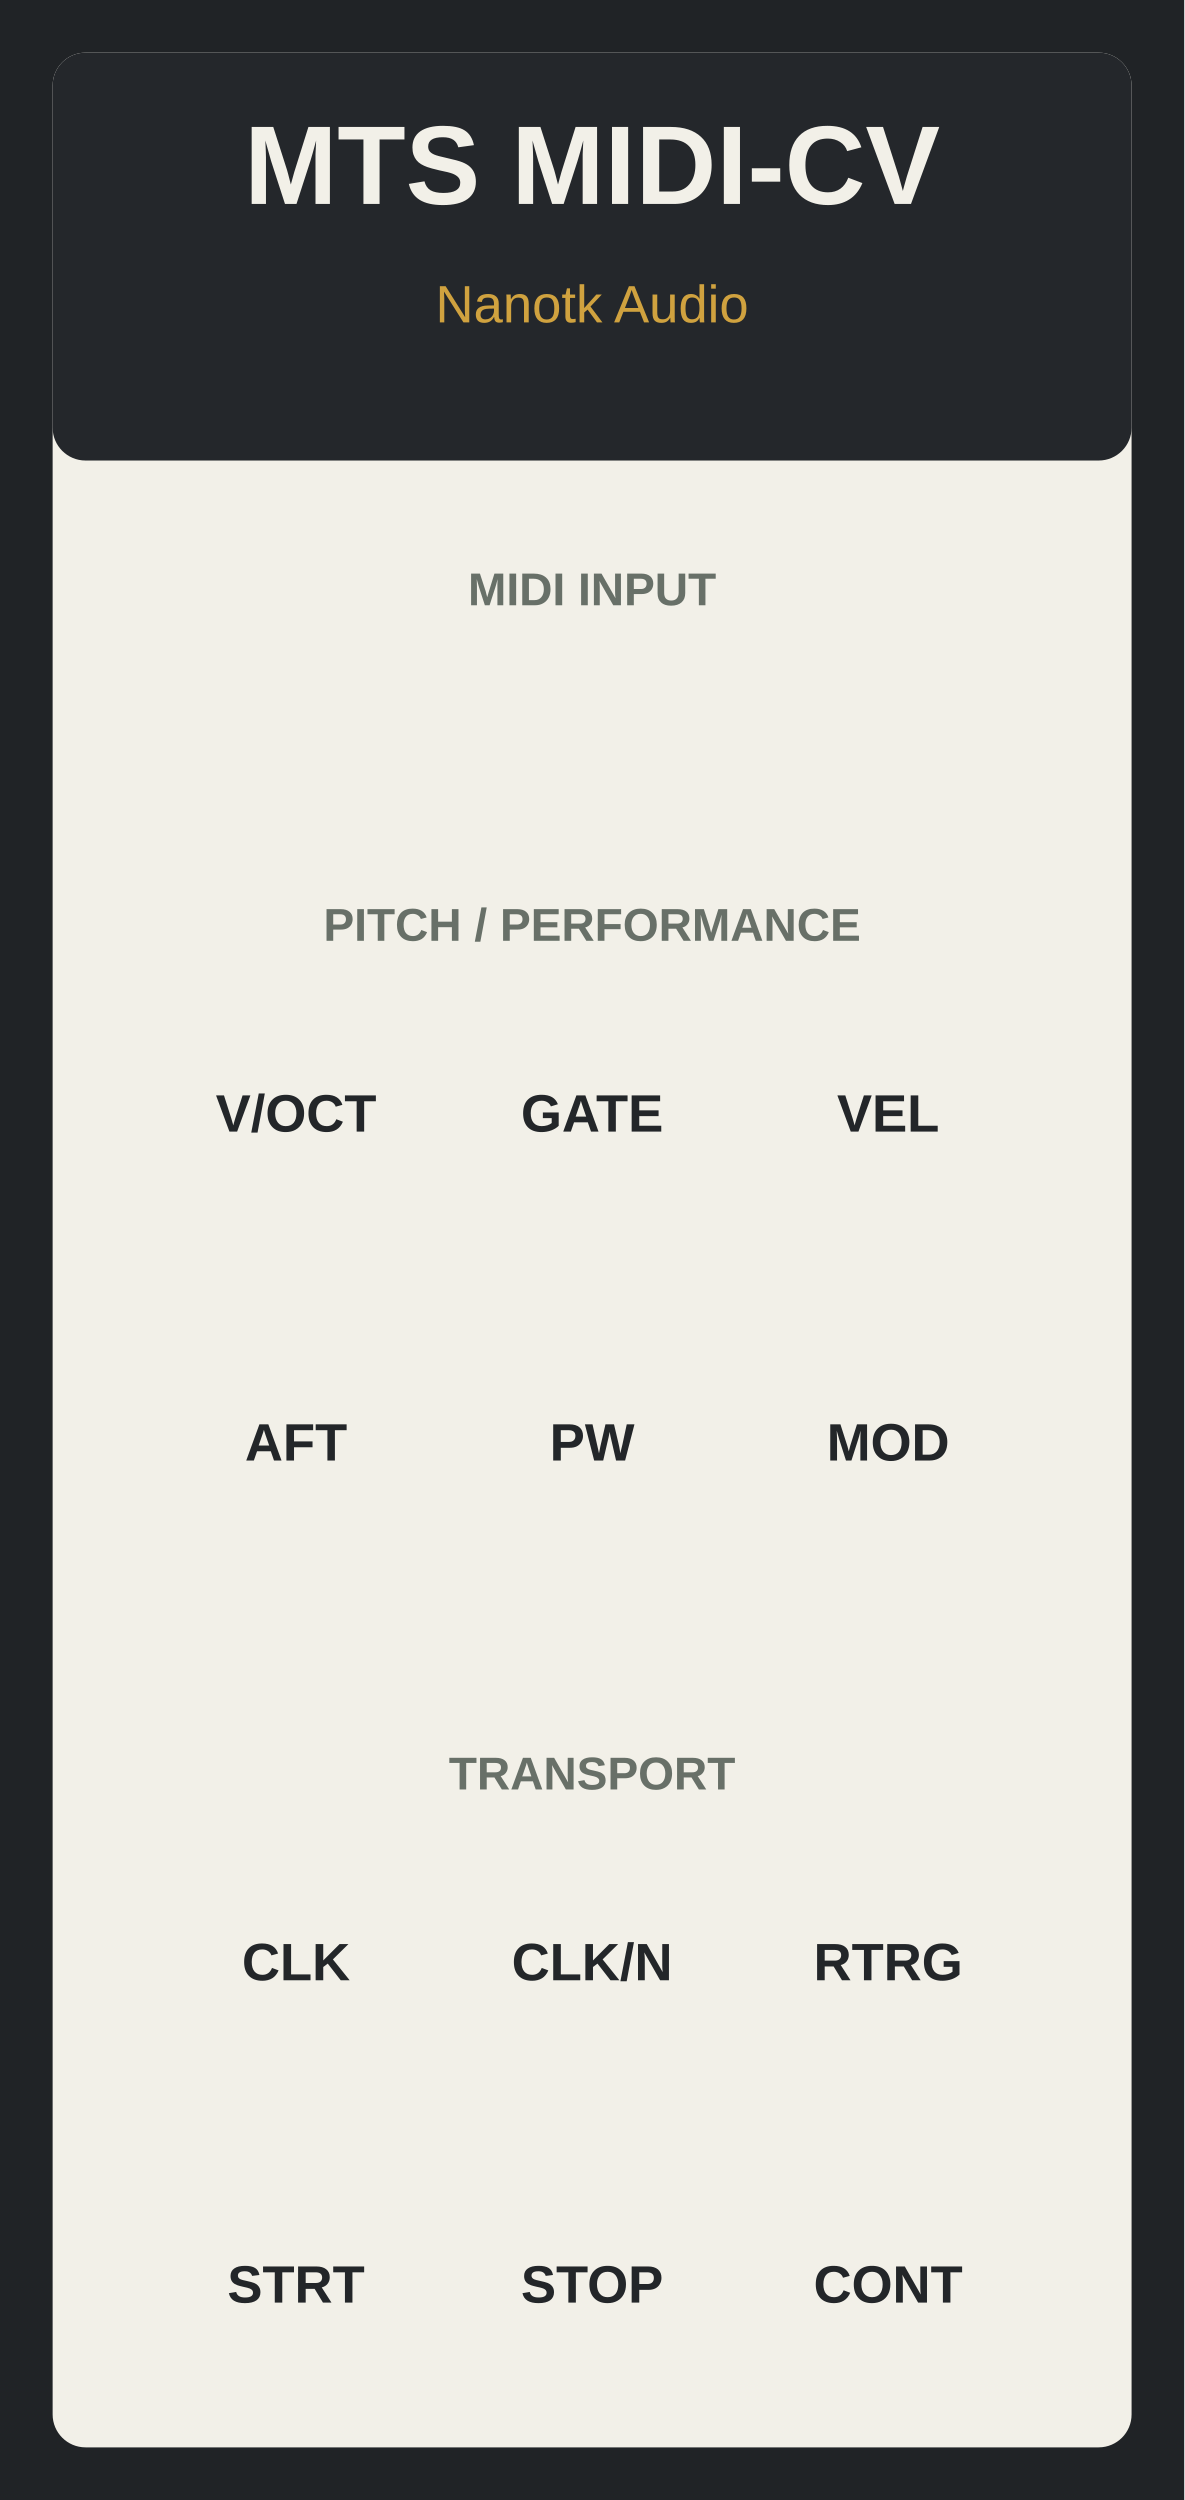
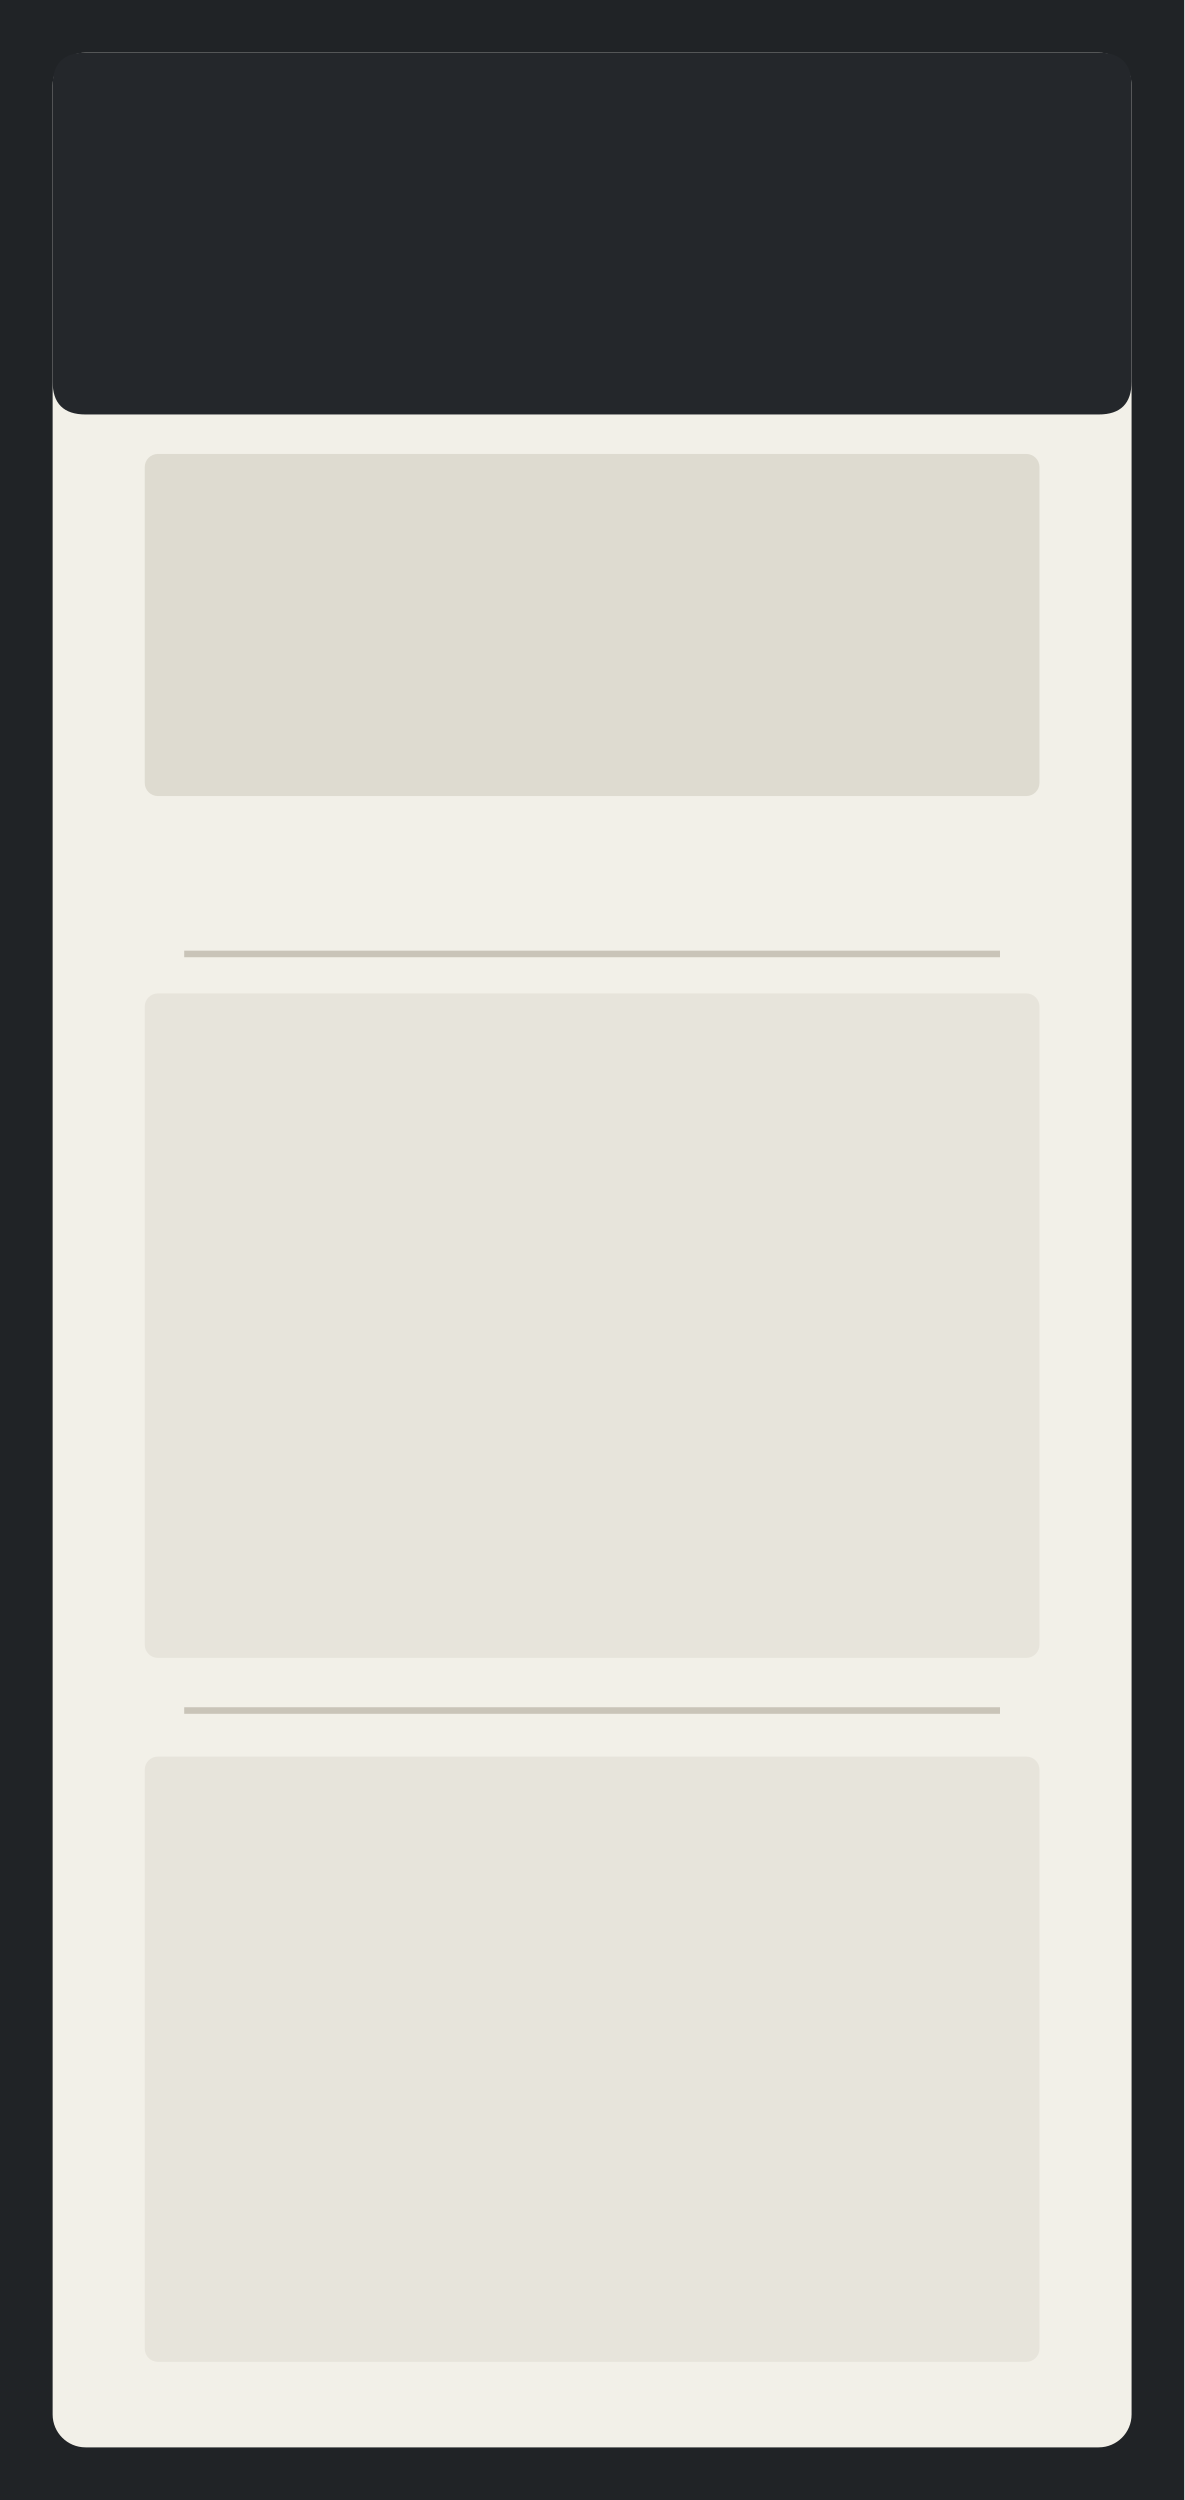
<svg xmlns="http://www.w3.org/2000/svg" width="180" height="380" viewBox="0 0 180 380">
  <rect width="180" height="380" rx="0" fill="#202326" />
  <rect x="8" y="8" width="164" height="364" rx="5" fill="#f2f0e8" />
-   <rect x="8" y="8" width="164" height="62" rx="5" fill="#24272b" />
-   <text x="90" y="31" font-family="Arial, Helvetica, sans-serif" font-size="17" font-weight="700" text-anchor="middle" fill="#f2f0e8">MTS MIDI-CV</text>
-   <text x="90" y="49" font-family="Arial, Helvetica, sans-serif" font-size="8" text-anchor="middle" fill="#d0a23f">Nanotk Audio</text>
-   <text x="90" y="92" font-family="Arial, Helvetica, sans-serif" font-size="7" font-weight="700" text-anchor="middle" fill="#687068">MIDI INPUT</text>
-   <text x="90" y="143" font-family="Arial, Helvetica, sans-serif" font-size="7" font-weight="700" text-anchor="middle" fill="#687068">PITCH / PERFORMANCE</text>
-   <text x="45" y="172" font-family="Arial, Helvetica, sans-serif" font-size="8" font-weight="700" text-anchor="middle" fill="#232629">V/OCT</text>
-   <text x="90" y="172" font-family="Arial, Helvetica, sans-serif" font-size="8" font-weight="700" text-anchor="middle" fill="#232629">GATE</text>
-   <text x="135" y="172" font-family="Arial, Helvetica, sans-serif" font-size="8" font-weight="700" text-anchor="middle" fill="#232629">VEL</text>
-   <text x="45" y="222" font-family="Arial, Helvetica, sans-serif" font-size="8" font-weight="700" text-anchor="middle" fill="#232629">AFT</text>
-   <text x="90" y="222" font-family="Arial, Helvetica, sans-serif" font-size="8" font-weight="700" text-anchor="middle" fill="#232629">PW</text>
-   <text x="135" y="222" font-family="Arial, Helvetica, sans-serif" font-size="8" font-weight="700" text-anchor="middle" fill="#232629">MOD</text>
-   <text x="90" y="272" font-family="Arial, Helvetica, sans-serif" font-size="7" font-weight="700" text-anchor="middle" fill="#687068">TRANSPORT</text>
-   <text x="45" y="301" font-family="Arial, Helvetica, sans-serif" font-size="8" font-weight="700" text-anchor="middle" fill="#232629">CLK</text>
-   <text x="90" y="301" font-family="Arial, Helvetica, sans-serif" font-size="8" font-weight="700" text-anchor="middle" fill="#232629">CLK/N</text>
-   <text x="135" y="301" font-family="Arial, Helvetica, sans-serif" font-size="8" font-weight="700" text-anchor="middle" fill="#232629">RTRG</text>
-   <text x="45" y="350" font-family="Arial, Helvetica, sans-serif" font-size="8" font-weight="700" text-anchor="middle" fill="#232629">STRT</text>
-   <text x="90" y="350" font-family="Arial, Helvetica, sans-serif" font-size="8" font-weight="700" text-anchor="middle" fill="#232629">STOP</text>
-   <text x="135" y="350" font-family="Arial, Helvetica, sans-serif" font-size="8" font-weight="700" text-anchor="middle" fill="#232629">CONT</text>
+   <path d="M8 13 Q8 8 13 8 H167 Q172 8 172 13 V58 Q172 63 167 63 H13 Q8 63 8 58 Z" fill="#24272b" />
+   <rect x="22" y="69" width="136" height="52" rx="2" fill="#dedbd0" />
+   <rect x="22" y="151" width="136" height="101" rx="2" fill="#e7e4db" />
+   <rect x="22" y="267" width="136" height="92" rx="2" fill="#e7e4db" />
+   <line x1="28" y1="145" x2="152" y2="145" stroke="#c9c4b8" stroke-width="1" />
+   <line x1="28" y1="260" x2="152" y2="260" stroke="#c9c4b8" stroke-width="1" />
</svg>
